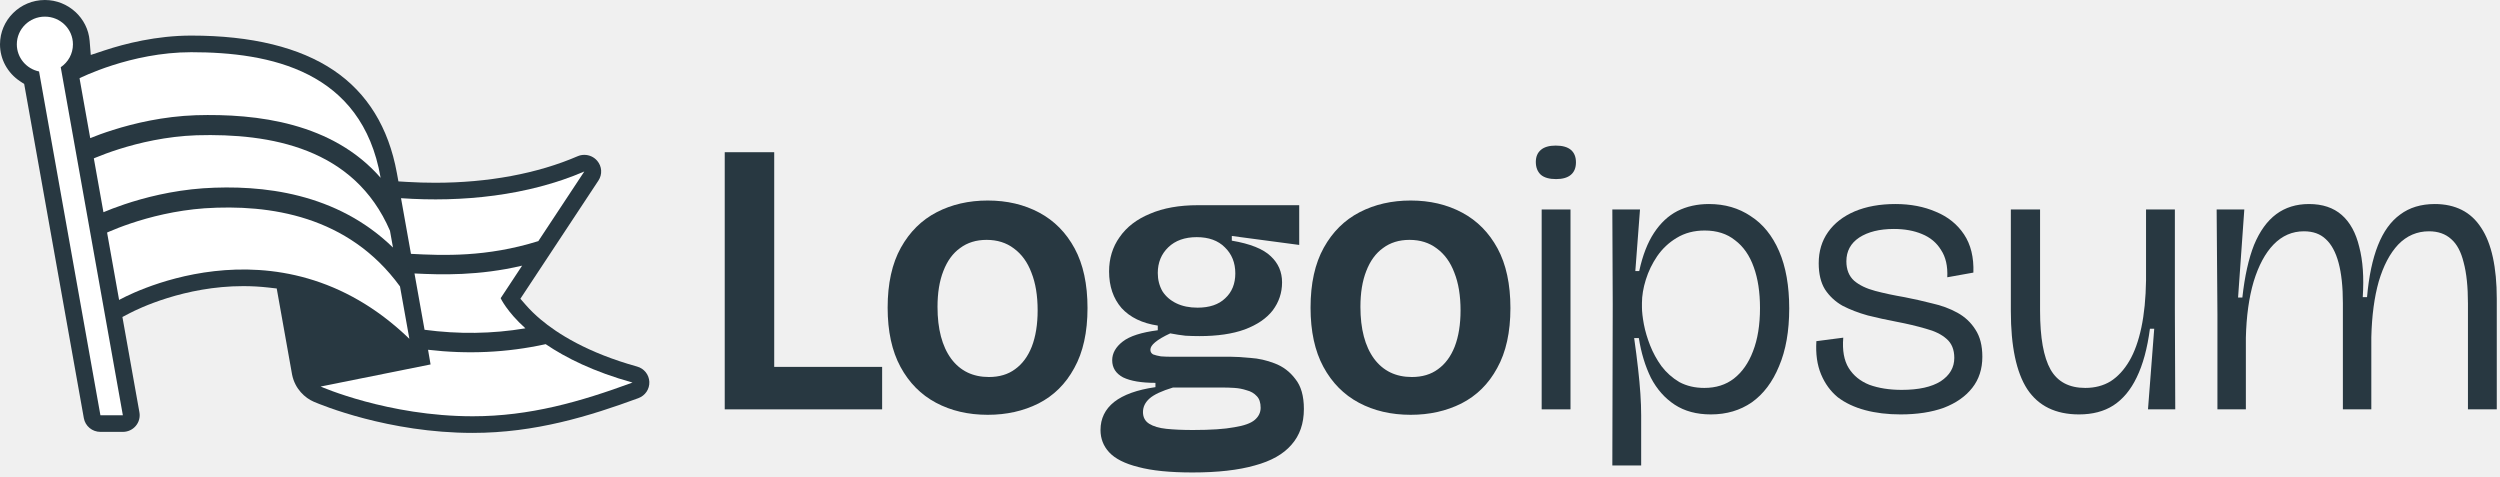
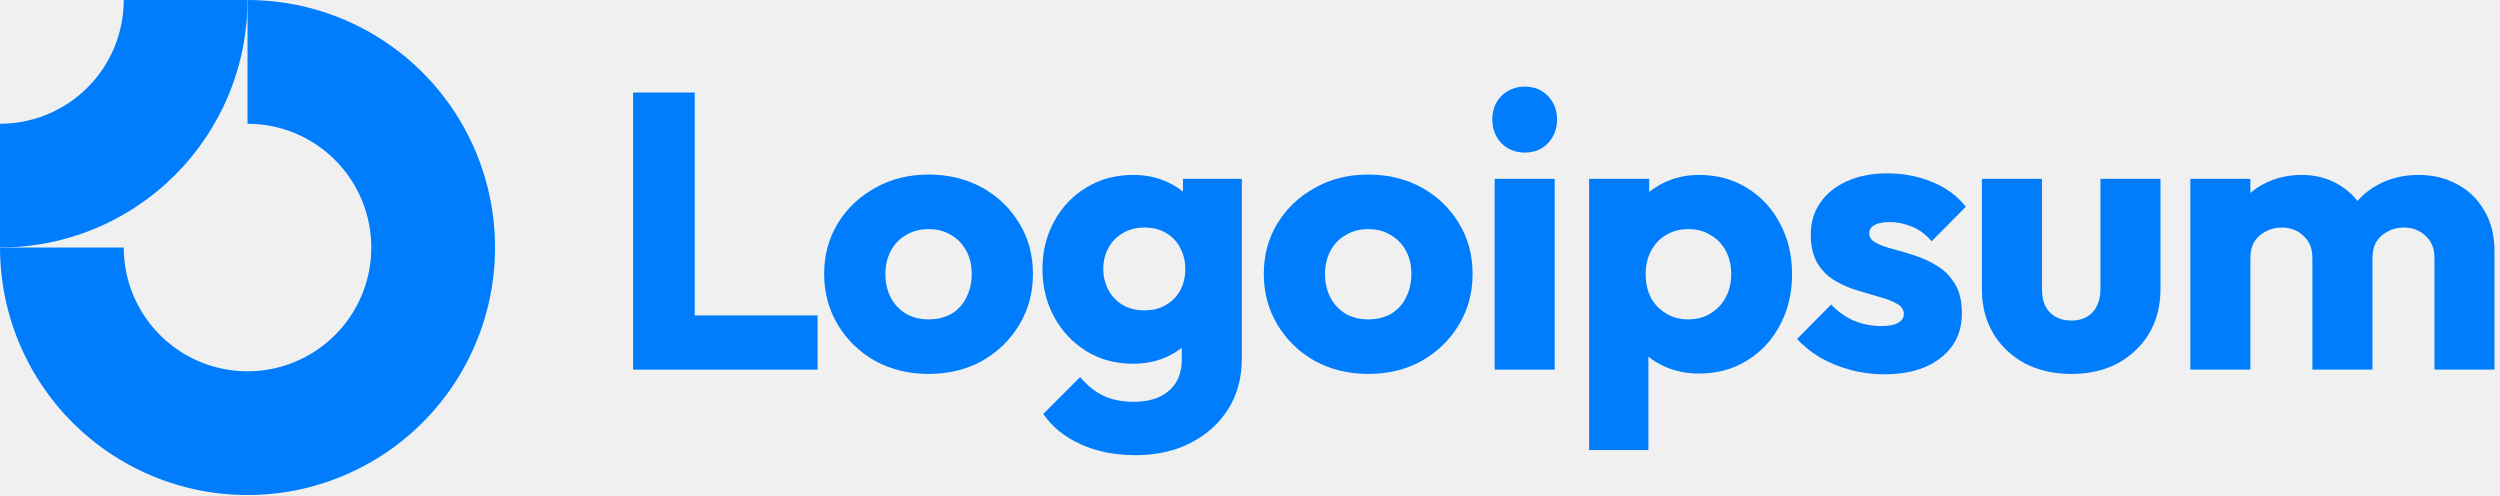
- <svg xmlns="http://www.w3.org/2000/svg" width="231" height="44" viewBox="0 0 231 44" fill="none">
-   <path d="M59.999 35.285C59.971 34.618 59.516 34.049 58.866 33.869C54.262 32.591 51.49 30.806 49.976 29.534C49.457 29.098 48.991 28.645 48.592 28.188L48.083 27.604L48.509 26.959L55.294 16.685C55.672 16.112 55.626 15.375 55.178 14.853C54.882 14.507 54.449 14.309 53.99 14.309C53.775 14.309 53.566 14.352 53.368 14.438C49.655 16.04 45.106 16.887 40.212 16.887C39.361 16.887 38.491 16.861 37.626 16.81L36.813 16.761L36.668 15.969C35.903 11.783 33.943 8.599 30.844 6.506C27.683 4.371 23.249 3.288 17.667 3.288C14.463 3.288 11.536 4.034 9.645 4.66L8.388 5.076L8.282 3.77C8.112 1.656 6.296 0 4.148 0C1.861 0 0 1.838 0 4.098C0 5.47 0.697 6.748 1.865 7.516L2.235 7.759L2.312 8.191L7.746 38.636C7.878 39.372 8.522 39.906 9.278 39.906H11.352C11.813 39.906 12.247 39.706 12.543 39.357C12.84 39.008 12.963 38.551 12.883 38.102L11.442 30.025L11.311 29.29L11.978 28.941C12.778 28.523 17.045 26.438 22.478 26.438C23.259 26.438 24.04 26.482 24.8 26.568L25.569 26.656L25.703 27.408L26.991 34.624C27.258 35.944 28.194 36.776 28.982 37.115C29.675 37.414 35.902 40 43.679 40C49.453 40 54.448 38.457 58.987 36.789C59.62 36.556 60.026 35.952 59.999 35.286L59.999 35.285Z" fill="#283841" />
-   <path fill-rule="evenodd" clip-rule="evenodd" d="M18.781 17.397C24.679 17.011 32.152 17.948 37.445 24.073C37.913 24.614 37.588 24.89 38.019 25.515L38.019 26.342L37.244 26.864C32.487 19.969 25.053 18.844 18.908 19.246C16.196 19.442 13.813 20.061 12.106 20.634C11.254 20.92 10.574 21.193 10.11 21.392C9.878 21.492 9.701 21.574 9.584 21.629C9.525 21.657 9.481 21.678 9.453 21.692C9.439 21.699 9.429 21.704 9.423 21.707L9.416 21.71C9.416 21.71 9.417 21.71 8.986 20.887C8.555 20.064 8.555 20.063 8.555 20.063L8.557 20.062L8.561 20.061L8.573 20.054C8.584 20.049 8.598 20.042 8.616 20.033C8.653 20.015 8.706 19.989 8.774 19.957C8.91 19.893 9.107 19.803 9.36 19.694C9.865 19.476 10.594 19.183 11.503 18.878C13.317 18.27 15.861 17.607 18.774 17.397L18.777 17.397L18.781 17.397Z" fill="#283841" />
-   <path fill-rule="evenodd" clip-rule="evenodd" d="M18.099 10.646C24.491 10.459 32.505 11.582 36.712 18.546C37.17 19.305 36.549 19.685 36.91 20.589L37.072 21.377L36.199 21.718C33 13.71 25.112 12.296 18.157 12.499C15.369 12.597 12.847 13.195 11.015 13.774C10.102 14.063 9.365 14.345 8.861 14.553C8.608 14.658 8.414 14.743 8.285 14.802C8.221 14.831 8.173 14.854 8.142 14.868C8.126 14.876 8.115 14.881 8.108 14.884L8.101 14.888L8.1 14.888C8.1 14.888 8.101 14.888 7.683 14.058C7.265 13.228 7.265 13.228 7.265 13.228L7.267 13.227L7.271 13.225L7.284 13.219C7.295 13.213 7.311 13.206 7.331 13.197C7.371 13.178 7.428 13.151 7.502 13.118C7.649 13.05 7.863 12.956 8.137 12.843C8.684 12.617 9.472 12.316 10.444 12.009C12.384 11.396 15.083 10.752 18.094 10.647L18.096 10.646L18.099 10.646Z" fill="#283841" />
-   <path d="M5.612 6.211C6.293 5.75 6.74 4.975 6.74 4.098C6.74 2.683 5.579 1.537 4.148 1.537C2.716 1.537 1.555 2.683 1.555 4.098C1.555 5.329 2.435 6.358 3.608 6.603L9.278 38.369H11.352L5.612 6.211Z" fill="white" />
-   <path d="M8.336 12.762L7.349 7.229C7.349 7.229 12.079 4.824 17.666 4.824C24.925 4.824 33.447 6.505 35.167 16.413C35.168 16.418 35.169 16.424 35.17 16.43C30.738 11.348 23.778 10.48 18.098 10.647L18.095 10.647L18.093 10.647C15.082 10.752 12.383 11.396 10.443 12.009C9.583 12.28 8.869 12.547 8.336 12.762Z" fill="white" />
-   <path d="M8.67 14.633L9.558 19.609C10.049 19.402 10.707 19.145 11.502 18.878C13.316 18.27 15.86 17.607 18.773 17.397L18.776 17.397L18.78 17.397C24.268 17.038 31.12 17.824 36.311 22.871C36.219 22.361 36.127 21.843 36.033 21.32C32.735 13.663 24.994 12.3 18.156 12.499C15.368 12.597 12.846 13.196 11.014 13.774C10.101 14.063 9.364 14.345 8.86 14.554C8.792 14.581 8.729 14.608 8.67 14.633Z" fill="white" />
-   <path d="M36.959 26.464C32.194 19.926 24.931 18.852 18.907 19.246C16.195 19.442 13.812 20.061 12.105 20.634C11.253 20.92 10.573 21.193 10.109 21.393C10.031 21.426 9.959 21.458 9.894 21.487L11.005 27.716C11.005 27.716 25.523 19.424 37.826 31.307C37.666 30.373 37.358 28.668 36.977 26.565C36.971 26.531 36.965 26.498 36.959 26.464Z" fill="white" />
-   <path d="M29.626 35.716C29.626 35.716 35.849 38.463 43.679 38.463C48.956 38.463 53.608 37.126 58.445 35.348C54.851 34.351 52.261 33.051 50.42 31.8C46.823 32.592 43.183 32.743 39.552 32.319C39.63 32.77 39.708 33.222 39.785 33.674L29.626 35.716Z" fill="white" />
-   <path d="M39.229 30.471C42.347 30.887 45.464 30.856 48.546 30.337C46.81 28.771 46.261 27.552 46.261 27.552L48.244 24.547C44.236 25.488 40.819 25.395 38.299 25.268C38.611 27.002 38.923 28.736 39.229 30.471Z" fill="white" />
-   <path d="M37.973 23.456C40.903 23.609 44.937 23.781 49.742 22.279L53.99 15.846C48.791 18.089 42.684 18.707 37.055 18.313C37.357 20.028 37.665 21.742 37.973 23.456Z" fill="white" />
-   <path d="M142.45 19.356V37.824H145.114V19.356H142.45Z" fill="#283841" />
-   <path d="M142.378 16.152C142.69 16.416 143.158 16.548 143.782 16.548C144.382 16.548 144.838 16.416 145.15 16.152C145.462 15.888 145.618 15.504 145.618 15C145.618 14.496 145.462 14.112 145.15 13.848C144.838 13.584 144.37 13.452 143.746 13.452C143.146 13.452 142.69 13.584 142.378 13.848C142.066 14.112 141.91 14.484 141.91 14.964C141.91 15.468 142.066 15.864 142.378 16.152Z" fill="#283841" />
-   <path fill-rule="evenodd" clip-rule="evenodd" d="M148.98 43.008L149.016 28.14L148.98 19.356H151.536L151.104 25.044H151.464C151.776 23.604 152.232 22.428 152.832 21.516C153.432 20.604 154.152 19.932 154.992 19.5C155.856 19.068 156.828 18.852 157.908 18.852C159.372 18.852 160.656 19.224 161.76 19.968C162.888 20.688 163.764 21.768 164.388 23.208C165.012 24.648 165.324 26.412 165.324 28.5C165.324 30.588 165.012 32.364 164.388 33.828C163.788 35.292 162.948 36.408 161.868 37.176C160.788 37.92 159.528 38.292 158.088 38.292C156.768 38.292 155.652 37.992 154.74 37.392C153.828 36.792 153.096 35.964 152.544 34.908C152.016 33.828 151.644 32.604 151.428 31.236H150.996C151.14 32.244 151.26 33.18 151.356 34.044C151.452 34.884 151.524 35.664 151.572 36.384C151.62 37.104 151.644 37.776 151.644 38.4V43.008H148.98ZM157.476 35.844C158.556 35.844 159.468 35.556 160.212 34.98C160.98 34.38 161.568 33.54 161.976 32.46C162.408 31.356 162.624 30.024 162.624 28.464C162.624 27 162.432 25.74 162.048 24.684C161.664 23.604 161.088 22.776 160.32 22.2C159.576 21.6 158.64 21.3 157.512 21.3C156.528 21.3 155.664 21.528 154.92 21.984C154.2 22.416 153.6 22.98 153.12 23.676C152.664 24.348 152.316 25.068 152.076 25.836C151.836 26.604 151.716 27.324 151.716 27.996V28.392C151.716 28.8 151.776 29.328 151.896 29.976C152.016 30.6 152.208 31.248 152.472 31.92C152.736 32.592 153.084 33.228 153.516 33.828C153.972 34.428 154.524 34.92 155.172 35.304C155.844 35.664 156.612 35.844 157.476 35.844Z" fill="#283841" />
-   <path d="M172.333 37.896C173.317 38.16 174.409 38.292 175.609 38.292C177.145 38.292 178.477 38.088 179.605 37.68C180.733 37.248 181.609 36.636 182.233 35.844C182.857 35.052 183.169 34.092 183.169 32.964C183.169 31.932 182.953 31.092 182.521 30.444C182.113 29.796 181.561 29.28 180.865 28.896C180.169 28.512 179.389 28.224 178.525 28.032C177.685 27.816 176.833 27.624 175.969 27.456C174.985 27.288 174.085 27.096 173.269 26.88C172.453 26.664 171.805 26.352 171.325 25.944C170.845 25.512 170.605 24.912 170.605 24.144C170.605 23.208 171.001 22.476 171.793 21.948C172.609 21.42 173.677 21.156 174.997 21.156C175.981 21.156 176.845 21.312 177.589 21.624C178.357 21.936 178.945 22.428 179.353 23.1C179.785 23.748 179.977 24.588 179.929 25.62L182.341 25.188C182.389 23.772 182.101 22.596 181.477 21.66C180.853 20.724 179.989 20.028 178.885 19.572C177.781 19.092 176.533 18.852 175.141 18.852C173.701 18.852 172.441 19.08 171.361 19.536C170.305 19.992 169.489 20.628 168.913 21.444C168.337 22.26 168.049 23.22 168.049 24.324C168.049 25.308 168.241 26.112 168.625 26.736C169.033 27.36 169.573 27.864 170.245 28.248C170.941 28.608 171.721 28.908 172.585 29.148C173.449 29.364 174.325 29.556 175.213 29.724C176.221 29.916 177.133 30.132 177.949 30.372C178.765 30.588 179.401 30.9 179.857 31.308C180.337 31.716 180.577 32.304 180.577 33.072C180.577 33.96 180.157 34.68 179.317 35.232C178.477 35.76 177.277 36.024 175.717 36.024C174.589 36.024 173.593 35.868 172.729 35.556C171.889 35.22 171.253 34.704 170.821 34.008C170.389 33.312 170.221 32.376 170.317 31.2L167.833 31.524C167.761 32.7 167.905 33.72 168.265 34.584C168.625 35.448 169.141 36.156 169.813 36.708C170.509 37.236 171.349 37.632 172.333 37.896Z" fill="#283841" />
-   <path d="M204.89 37.824V29.04L204.818 19.356H207.374L206.798 27.492H207.194C207.41 25.524 207.77 23.904 208.274 22.632C208.802 21.36 209.486 20.412 210.326 19.788C211.166 19.164 212.174 18.852 213.35 18.852C214.598 18.852 215.606 19.188 216.374 19.86C217.142 20.532 217.682 21.516 217.994 22.812C218.33 24.084 218.438 25.632 218.318 27.456H218.714C218.882 25.536 219.218 23.94 219.722 22.668C220.226 21.396 220.91 20.448 221.774 19.824C222.638 19.176 223.706 18.852 224.978 18.852C225.914 18.852 226.742 19.032 227.462 19.392C228.182 19.752 228.782 20.304 229.262 21.048C229.742 21.768 230.102 22.68 230.342 23.784C230.582 24.888 230.702 26.16 230.702 27.6V37.824H228.038V28.032C228.038 26.496 227.906 25.236 227.642 24.252C227.402 23.268 227.018 22.548 226.49 22.092C225.962 21.612 225.278 21.372 224.438 21.372C223.334 21.372 222.386 21.78 221.594 22.596C220.826 23.412 220.226 24.552 219.794 26.016C219.386 27.456 219.158 29.172 219.11 31.164V37.824H216.482V27.996C216.482 26.508 216.35 25.272 216.086 24.288C215.822 23.304 215.426 22.572 214.898 22.092C214.394 21.612 213.722 21.372 212.882 21.372C211.802 21.372 210.866 21.78 210.074 22.596C209.306 23.388 208.694 24.528 208.238 26.016C207.806 27.48 207.566 29.208 207.518 31.2V37.824H204.89Z" fill="#283841" />
-   <path d="M192.102 38.292C189.942 38.292 188.346 37.512 187.314 35.952C186.306 34.392 185.802 31.992 185.802 28.752V19.356H188.502V28.716C188.502 31.188 188.826 33 189.474 34.152C190.122 35.28 191.19 35.844 192.678 35.844C193.566 35.844 194.346 35.64 195.018 35.232C195.69 34.8 196.266 34.176 196.746 33.36C197.226 32.544 197.598 31.512 197.862 30.264C198.126 29.016 198.27 27.564 198.294 25.908V19.356H200.958V28.644L200.994 37.824H198.474L199.05 30.372H198.654C198.414 32.196 198.006 33.696 197.43 34.872C196.878 36.024 196.158 36.888 195.27 37.464C194.406 38.016 193.35 38.292 192.102 38.292Z" fill="#283841" />
-   <path fill-rule="evenodd" clip-rule="evenodd" d="M130.347 38.328C128.547 38.328 126.951 37.956 125.559 37.212C124.167 36.468 123.075 35.364 122.283 33.9C121.491 32.436 121.095 30.612 121.095 28.428C121.095 26.196 121.503 24.348 122.319 22.884C123.135 21.42 124.239 20.328 125.631 19.608C127.023 18.888 128.595 18.528 130.347 18.528C132.123 18.528 133.707 18.9 135.099 19.644C136.491 20.388 137.583 21.492 138.375 22.956C139.167 24.42 139.563 26.256 139.563 28.464C139.563 30.696 139.155 32.544 138.339 34.008C137.547 35.472 136.443 36.564 135.027 37.284C133.635 37.98 132.075 38.328 130.347 38.328ZM130.455 34.836C131.415 34.836 132.219 34.596 132.867 34.116C133.539 33.636 134.055 32.94 134.415 32.028C134.775 31.092 134.955 29.976 134.955 28.68C134.955 27.312 134.763 26.148 134.379 25.188C134.019 24.228 133.479 23.484 132.759 22.956C132.063 22.428 131.223 22.164 130.239 22.164C129.279 22.164 128.463 22.416 127.791 22.92C127.119 23.4 126.603 24.108 126.243 25.044C125.883 25.956 125.703 27.06 125.703 28.356C125.703 30.396 126.123 31.992 126.963 33.144C127.803 34.272 128.967 34.836 130.455 34.836Z" fill="#283841" />
-   <path fill-rule="evenodd" clip-rule="evenodd" d="M105.179 43.152C106.427 43.488 108.095 43.656 110.183 43.656C112.511 43.656 114.431 43.44 115.943 43.008C117.455 42.6 118.583 41.964 119.327 41.1C120.095 40.236 120.479 39.132 120.479 37.788C120.479 36.588 120.215 35.664 119.687 35.016C119.183 34.344 118.547 33.864 117.779 33.576C117.035 33.288 116.291 33.12 115.547 33.072C114.803 33 114.203 32.964 113.747 32.964H108.275C107.915 32.964 107.579 32.952 107.267 32.928C106.979 32.88 106.739 32.82 106.547 32.748C106.379 32.652 106.295 32.508 106.295 32.316C106.295 32.1 106.439 31.872 106.727 31.632C107.039 31.368 107.507 31.092 108.131 30.804C108.635 30.9 109.103 30.972 109.535 31.02C109.967 31.044 110.399 31.056 110.831 31.056C112.487 31.056 113.879 30.852 115.007 30.444C116.159 30.012 117.023 29.424 117.599 28.68C118.175 27.912 118.463 27.048 118.463 26.088C118.463 25.128 118.115 24.324 117.419 23.676C116.723 23.004 115.523 22.524 113.819 22.236V21.804L120.047 22.632V18.96H110.687C108.959 18.96 107.483 19.224 106.259 19.752C105.035 20.256 104.099 20.976 103.451 21.912C102.803 22.824 102.479 23.88 102.479 25.08C102.479 26.448 102.863 27.576 103.631 28.464C104.423 29.328 105.539 29.868 106.979 30.084V30.516C105.467 30.708 104.387 31.056 103.739 31.56C103.091 32.064 102.767 32.64 102.767 33.288C102.767 33.984 103.103 34.512 103.775 34.872C104.471 35.208 105.467 35.376 106.763 35.376V35.772C105.083 36.012 103.811 36.468 102.947 37.14C102.107 37.812 101.687 38.676 101.687 39.732C101.687 40.524 101.951 41.208 102.479 41.784C103.031 42.384 103.931 42.84 105.179 43.152ZM114.035 39.48C113.147 39.648 111.875 39.732 110.219 39.732C109.283 39.732 108.467 39.696 107.771 39.624C107.099 39.552 106.571 39.396 106.187 39.156C105.803 38.916 105.611 38.556 105.611 38.076C105.611 37.596 105.815 37.176 106.223 36.816C106.631 36.456 107.351 36.12 108.383 35.808H113.027C113.339 35.808 113.687 35.82 114.071 35.844C114.455 35.868 114.827 35.94 115.187 36.06C115.571 36.156 115.883 36.336 116.123 36.6C116.363 36.84 116.483 37.2 116.483 37.68C116.483 38.112 116.303 38.484 115.943 38.796C115.583 39.108 114.947 39.336 114.035 39.48ZM113.207 27.564C112.607 28.14 111.755 28.428 110.651 28.428C109.907 28.428 109.259 28.296 108.707 28.032C108.155 27.768 107.723 27.396 107.411 26.916C107.123 26.412 106.979 25.848 106.979 25.224C106.979 24.264 107.303 23.472 107.951 22.848C108.599 22.224 109.475 21.912 110.579 21.912C111.683 21.912 112.547 22.224 113.171 22.848C113.819 23.472 114.143 24.276 114.143 25.26C114.143 26.22 113.831 26.988 113.207 27.564Z" fill="#283841" />
-   <path fill-rule="evenodd" clip-rule="evenodd" d="M91.27 38.328C89.47 38.328 87.874 37.956 86.482 37.212C85.09 36.468 83.998 35.364 83.206 33.9C82.414 32.436 82.018 30.612 82.018 28.428C82.018 26.196 82.426 24.348 83.242 22.884C84.058 21.42 85.162 20.328 86.554 19.608C87.946 18.888 89.518 18.528 91.27 18.528C93.046 18.528 94.63 18.9 96.022 19.644C97.414 20.388 98.506 21.492 99.298 22.956C100.09 24.42 100.486 26.256 100.486 28.464C100.486 30.696 100.078 32.544 99.262 34.008C98.47 35.472 97.366 36.564 95.95 37.284C94.558 37.98 92.998 38.328 91.27 38.328ZM91.378 34.836C92.338 34.836 93.142 34.596 93.79 34.116C94.462 33.636 94.978 32.94 95.338 32.028C95.698 31.092 95.878 29.976 95.878 28.68C95.878 27.312 95.686 26.148 95.302 25.188C94.942 24.228 94.402 23.484 93.682 22.956C92.986 22.428 92.146 22.164 91.162 22.164C90.202 22.164 89.386 22.416 88.714 22.92C88.042 23.4 87.526 24.108 87.166 25.044C86.806 25.956 86.626 27.06 86.626 28.356C86.626 30.396 87.046 31.992 87.886 33.144C88.726 34.272 89.89 34.836 91.378 34.836Z" fill="#283841" />
-   <path d="M66.965 14.064V37.824H81.509V33.9H71.537V14.064H66.965Z" fill="#283841" />
+ <svg xmlns="http://www.w3.org/2000/svg" id="logo-87" width="202" height="40" viewBox="0 0 202 40" fill="none">
+   <path class="ccustom" fill-rule="evenodd" clip-rule="evenodd" d="M25.556 11.685C23.911 10.586 21.978 10 20 10V0C23.956 0 27.822 1.173 31.111 3.371C34.4 5.568 36.964 8.692 38.478 12.346C39.991 16.001 40.387 20.022 39.616 23.902C38.844 27.781 36.939 31.345 34.142 34.142C31.345 36.939 27.781 38.844 23.902 39.616C20.022 40.387 16.001 39.991 12.346 38.478C8.692 36.964 5.568 34.4 3.371 31.111C1.173 27.822 0 23.956 0 20H10C10 21.978 10.586 23.911 11.685 25.556C12.784 27.2 14.346 28.482 16.173 29.239C18 29.996 20.011 30.194 21.951 29.808C23.891 29.422 25.672 28.47 27.071 27.071C28.47 25.672 29.422 23.891 29.808 21.951C30.194 20.011 29.996 18 29.239 16.173C28.482 14.346 27.2 12.784 25.556 11.685Z" fill="#007DFC" />
+   <path class="ccustom" fill-rule="evenodd" clip-rule="evenodd" d="M10 1.47023e-06C10 1.313 9.741 2.614 9.239 3.827C8.736 5.04 8 6.142 7.071 7.071C6.142 8 5.04 8.736 3.827 9.239C2.614 9.741 1.313 10 6.15916e-06 10L5.72205e-06 20C2.626 20 5.227 19.483 7.654 18.478C10.08 17.473 12.285 15.999 14.142 14.142C15.999 12.285 17.473 10.08 18.478 7.654C19.483 5.227 20 2.626 20 -3.8147e-06L10 1.47023e-06Z" fill="#007DFC" />
+   <path class="ccustom" d="M125.619 14.453H120.767V29.865H125.619V14.453Z" fill="#007DFC" />
+   <path class="ccustom" d="M121.307 11.567C121.814 12.074 122.448 12.328 123.209 12.328C123.97 12.328 124.594 12.074 125.08 11.567C125.567 11.038 125.81 10.404 125.81 9.664C125.81 8.903 125.567 8.268 125.08 7.761C124.594 7.254 123.97 7 123.209 7C122.448 7 121.814 7.254 121.307 7.761C120.82 8.268 120.577 8.903 120.577 9.664C120.577 10.404 120.82 11.038 121.307 11.567Z" fill="#007DFC" />
+   <path class="ccustom" d="M51.156 29.865V7.476H56.135V25.488H66.061V29.865H51.156Z" fill="#007DFC" />
+   <path class="ccustom" fill-rule="evenodd" clip-rule="evenodd" d="M75.027 30.214C73.442 30.214 72.004 29.865 70.715 29.167C69.446 28.448 68.442 27.476 67.702 26.25C66.962 25.023 66.592 23.649 66.592 22.127C66.592 20.605 66.962 19.241 67.702 18.036C68.442 16.831 69.446 15.88 70.715 15.182C71.983 14.463 73.421 14.104 75.027 14.104C76.634 14.104 78.072 14.453 79.34 15.15C80.609 15.848 81.613 16.81 82.353 18.036C83.093 19.241 83.463 20.605 83.463 22.127C83.463 23.649 83.093 25.023 82.353 26.25C81.613 27.476 80.609 28.448 79.34 29.167C78.072 29.865 76.634 30.214 75.027 30.214ZM75.027 25.806C75.725 25.806 76.338 25.658 76.867 25.362C77.395 25.044 77.797 24.611 78.072 24.061C78.368 23.491 78.516 22.846 78.516 22.127C78.516 21.408 78.368 20.784 78.072 20.256C77.776 19.706 77.364 19.283 76.835 18.987C76.328 18.67 75.725 18.512 75.027 18.512C74.351 18.512 73.748 18.67 73.22 18.987C72.691 19.283 72.279 19.706 71.983 20.256C71.687 20.806 71.539 21.44 71.539 22.159C71.539 22.856 71.687 23.491 71.983 24.061C72.279 24.611 72.691 25.044 73.22 25.362C73.748 25.658 74.351 25.806 75.027 25.806Z" fill="#007DFC" />
+   <path class="ccustom" fill-rule="evenodd" clip-rule="evenodd" d="M87.306 35.89C88.595 36.482 90.086 36.778 91.777 36.778C93.426 36.778 94.896 36.45 96.185 35.795C97.475 35.14 98.49 34.231 99.23 33.068C99.969 31.905 100.34 30.531 100.34 28.945V14.453H95.583V15.488C95.229 15.19 94.827 14.94 94.378 14.738C93.553 14.336 92.612 14.135 91.555 14.135C90.139 14.135 88.881 14.474 87.781 15.15C86.682 15.806 85.815 16.715 85.181 17.877C84.547 19.019 84.23 20.309 84.23 21.746C84.23 23.163 84.547 24.453 85.181 25.615C85.815 26.778 86.682 27.698 87.781 28.374C88.881 29.051 90.139 29.389 91.555 29.389C92.591 29.389 93.532 29.188 94.378 28.787C94.787 28.592 95.157 28.363 95.487 28.099V29.072C95.487 30.15 95.139 30.985 94.441 31.577C93.764 32.169 92.824 32.465 91.619 32.465C90.646 32.465 89.811 32.296 89.113 31.958C88.437 31.62 87.824 31.123 87.274 30.467L84.293 33.448C85.033 34.505 86.037 35.319 87.306 35.89ZM94.219 24.632C93.733 24.928 93.151 25.076 92.475 25.076C91.798 25.076 91.206 24.928 90.699 24.632C90.213 24.336 89.832 23.934 89.557 23.427C89.282 22.899 89.145 22.338 89.145 21.746C89.145 21.112 89.282 20.541 89.557 20.034C89.832 19.526 90.223 19.125 90.731 18.829C91.238 18.533 91.819 18.385 92.475 18.385C93.151 18.385 93.733 18.533 94.219 18.829C94.726 19.125 95.107 19.526 95.361 20.034C95.635 20.541 95.773 21.112 95.773 21.746C95.773 22.381 95.635 22.951 95.361 23.459C95.107 23.945 94.726 24.336 94.219 24.632Z" fill="#007DFC" />
+   <path class="ccustom" fill-rule="evenodd" clip-rule="evenodd" d="M110.551 30.214C108.965 30.214 107.527 29.865 106.238 29.167C104.969 28.448 103.965 27.476 103.225 26.25C102.485 25.023 102.115 23.649 102.115 22.127C102.115 20.605 102.485 19.241 103.225 18.036C103.965 16.831 104.969 15.88 106.238 15.182C107.506 14.463 108.944 14.104 110.551 14.104C112.157 14.104 113.595 14.453 114.863 15.15C116.132 15.848 117.136 16.81 117.876 18.036C118.616 19.241 118.986 20.605 118.986 22.127C118.986 23.649 118.616 25.023 117.876 26.25C117.136 27.476 116.132 28.448 114.863 29.167C113.595 29.865 112.157 30.214 110.551 30.214ZM110.551 25.806C111.248 25.806 111.861 25.658 112.39 25.362C112.918 25.044 113.32 24.611 113.595 24.061C113.891 23.491 114.039 22.846 114.039 22.127C114.039 21.408 113.891 20.784 113.595 20.256C113.299 19.706 112.887 19.283 112.358 18.987C111.851 18.67 111.248 18.512 110.551 18.512C109.874 18.512 109.271 18.67 108.743 18.987C108.214 19.283 107.802 19.706 107.506 20.256C107.21 20.806 107.062 21.44 107.062 22.159C107.062 22.856 107.21 23.491 107.506 24.061C107.802 24.611 108.214 25.044 108.743 25.362C109.271 25.658 109.874 25.806 110.551 25.806Z" fill="#007DFC" />
+   <path class="ccustom" fill-rule="evenodd" clip-rule="evenodd" d="M137.281 30.182C136.246 30.182 135.294 29.981 134.427 29.579C133.971 29.368 133.559 29.116 133.191 28.822V36.366H128.402V14.453H133.254V15.516C133.606 15.228 133.997 14.979 134.427 14.77C135.294 14.347 136.246 14.135 137.281 14.135C138.74 14.135 140.03 14.484 141.15 15.182C142.292 15.88 143.18 16.831 143.814 18.036C144.47 19.241 144.797 20.615 144.797 22.159C144.797 23.702 144.47 25.076 143.814 26.281C143.18 27.486 142.292 28.438 141.15 29.135C140.03 29.833 138.74 30.182 137.281 30.182ZM136.394 25.806C137.091 25.806 137.694 25.647 138.201 25.33C138.73 25.013 139.142 24.579 139.438 24.03C139.734 23.48 139.882 22.856 139.882 22.159C139.882 21.44 139.734 20.806 139.438 20.256C139.142 19.706 138.73 19.283 138.201 18.987C137.694 18.67 137.102 18.512 136.425 18.512C135.749 18.512 135.146 18.67 134.618 18.987C134.11 19.283 133.709 19.706 133.413 20.256C133.117 20.806 132.969 21.44 132.969 22.159C132.969 22.856 133.106 23.48 133.381 24.03C133.677 24.579 134.089 25.013 134.618 25.33C135.146 25.647 135.738 25.806 136.394 25.806Z" fill="#007DFC" />
+   <path class="ccustom" d="M149.546 29.896C150.434 30.129 151.332 30.245 152.241 30.245C154.165 30.245 155.687 29.801 156.808 28.913C157.949 28.026 158.52 26.831 158.52 25.33C158.52 24.357 158.341 23.575 157.981 22.983C157.622 22.37 157.157 21.884 156.586 21.524C156.015 21.165 155.412 20.88 154.778 20.668C154.144 20.457 153.541 20.277 152.971 20.129C152.4 19.981 151.935 19.812 151.575 19.622C151.216 19.431 151.036 19.178 151.036 18.86C151.036 18.564 151.174 18.343 151.448 18.195C151.723 18.025 152.135 17.941 152.685 17.941C153.256 17.941 153.837 18.057 154.429 18.29C155.042 18.522 155.592 18.924 156.078 19.495L158.837 16.704C158.14 15.816 157.231 15.15 156.11 14.706C155.011 14.241 153.806 14.008 152.495 14.008C151.248 14.008 150.159 14.22 149.229 14.643C148.298 15.066 147.579 15.647 147.072 16.387C146.565 17.106 146.311 17.962 146.311 18.956C146.311 19.886 146.491 20.658 146.85 21.271C147.209 21.863 147.675 22.328 148.245 22.666C148.816 23.004 149.419 23.269 150.053 23.459C150.687 23.649 151.29 23.829 151.861 23.998C152.431 24.146 152.897 24.326 153.256 24.537C153.637 24.727 153.827 25.013 153.827 25.393C153.827 25.689 153.668 25.922 153.351 26.091C153.055 26.26 152.622 26.345 152.051 26.345C151.226 26.345 150.465 26.197 149.768 25.901C149.07 25.584 148.467 25.15 147.96 24.601L145.201 27.391C145.73 27.962 146.364 28.47 147.104 28.913C147.865 29.336 148.679 29.664 149.546 29.896Z" fill="#007DFC" />
+   <path class="ccustom" d="M167.368 30.214C165.952 30.214 164.694 29.928 163.595 29.357C162.516 28.765 161.671 27.962 161.058 26.947C160.444 25.911 160.138 24.727 160.138 23.395V14.453H164.99V23.332C164.99 23.86 165.074 24.315 165.244 24.696C165.434 25.076 165.709 25.372 166.068 25.584C166.428 25.795 166.861 25.901 167.368 25.901C168.087 25.901 168.658 25.679 169.081 25.235C169.504 24.77 169.715 24.135 169.715 23.332V14.453H174.567V23.364C174.567 24.717 174.261 25.911 173.647 26.947C173.034 27.962 172.189 28.765 171.11 29.357C170.032 29.928 168.785 30.214 167.368 30.214Z" fill="#007DFC" />
+   <path class="ccustom" d="M181.831 14.453H176.979V29.865H181.831V20.858C181.831 20.33 181.937 19.886 182.148 19.526C182.381 19.167 182.688 18.892 183.068 18.702C183.449 18.491 183.882 18.385 184.368 18.385C185.066 18.385 185.647 18.607 186.112 19.051C186.599 19.474 186.842 20.076 186.842 20.858V29.865H191.694V20.858C191.694 20.33 191.8 19.886 192.011 19.526C192.244 19.167 192.55 18.892 192.931 18.702C193.311 18.491 193.745 18.385 194.231 18.385C194.929 18.385 195.51 18.607 195.975 19.051C196.461 19.474 196.704 20.076 196.704 20.858V29.865H201.557V20.319C201.557 19.03 201.282 17.93 200.732 17.021C200.203 16.091 199.474 15.383 198.544 14.896C197.635 14.389 196.588 14.135 195.404 14.135C194.199 14.135 193.11 14.4 192.138 14.928C191.506 15.265 190.954 15.7 190.481 16.232C190.04 15.675 189.504 15.219 188.871 14.865C188.026 14.379 187.064 14.135 185.986 14.135C184.844 14.135 183.819 14.379 182.91 14.865C182.514 15.067 182.155 15.309 181.831 15.592V14.453Z" fill="#007DFC" />
</svg>
